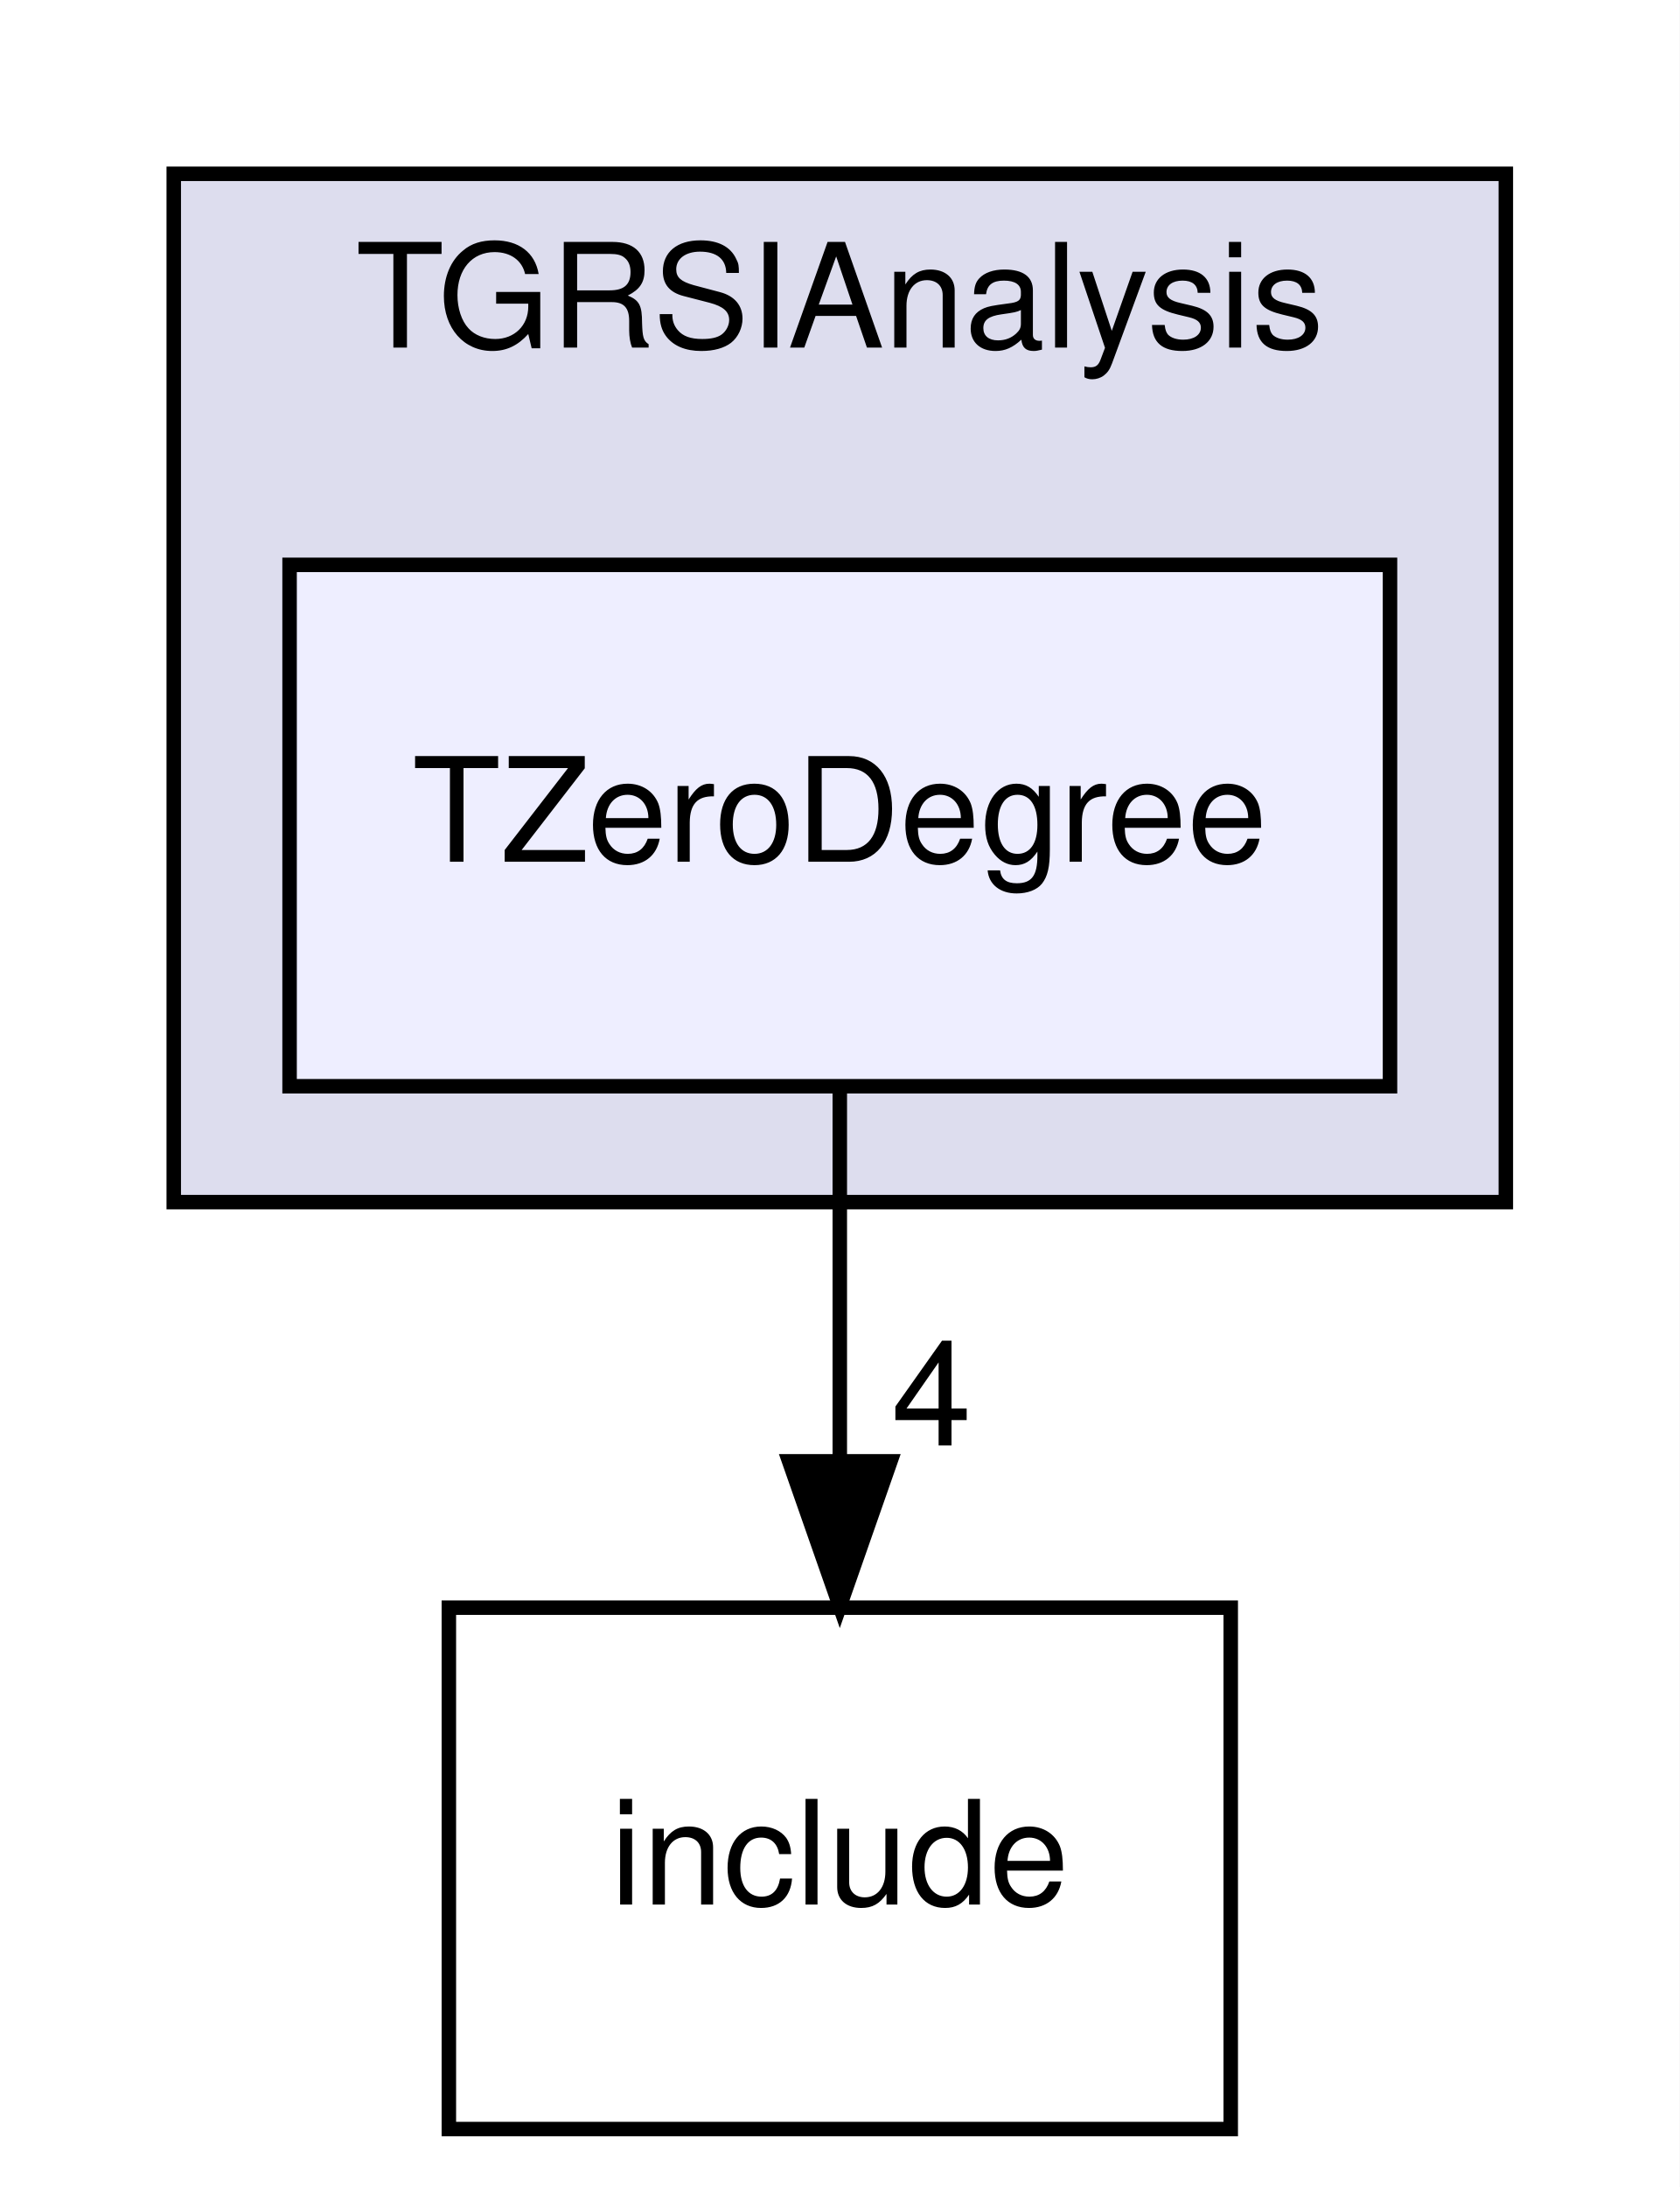
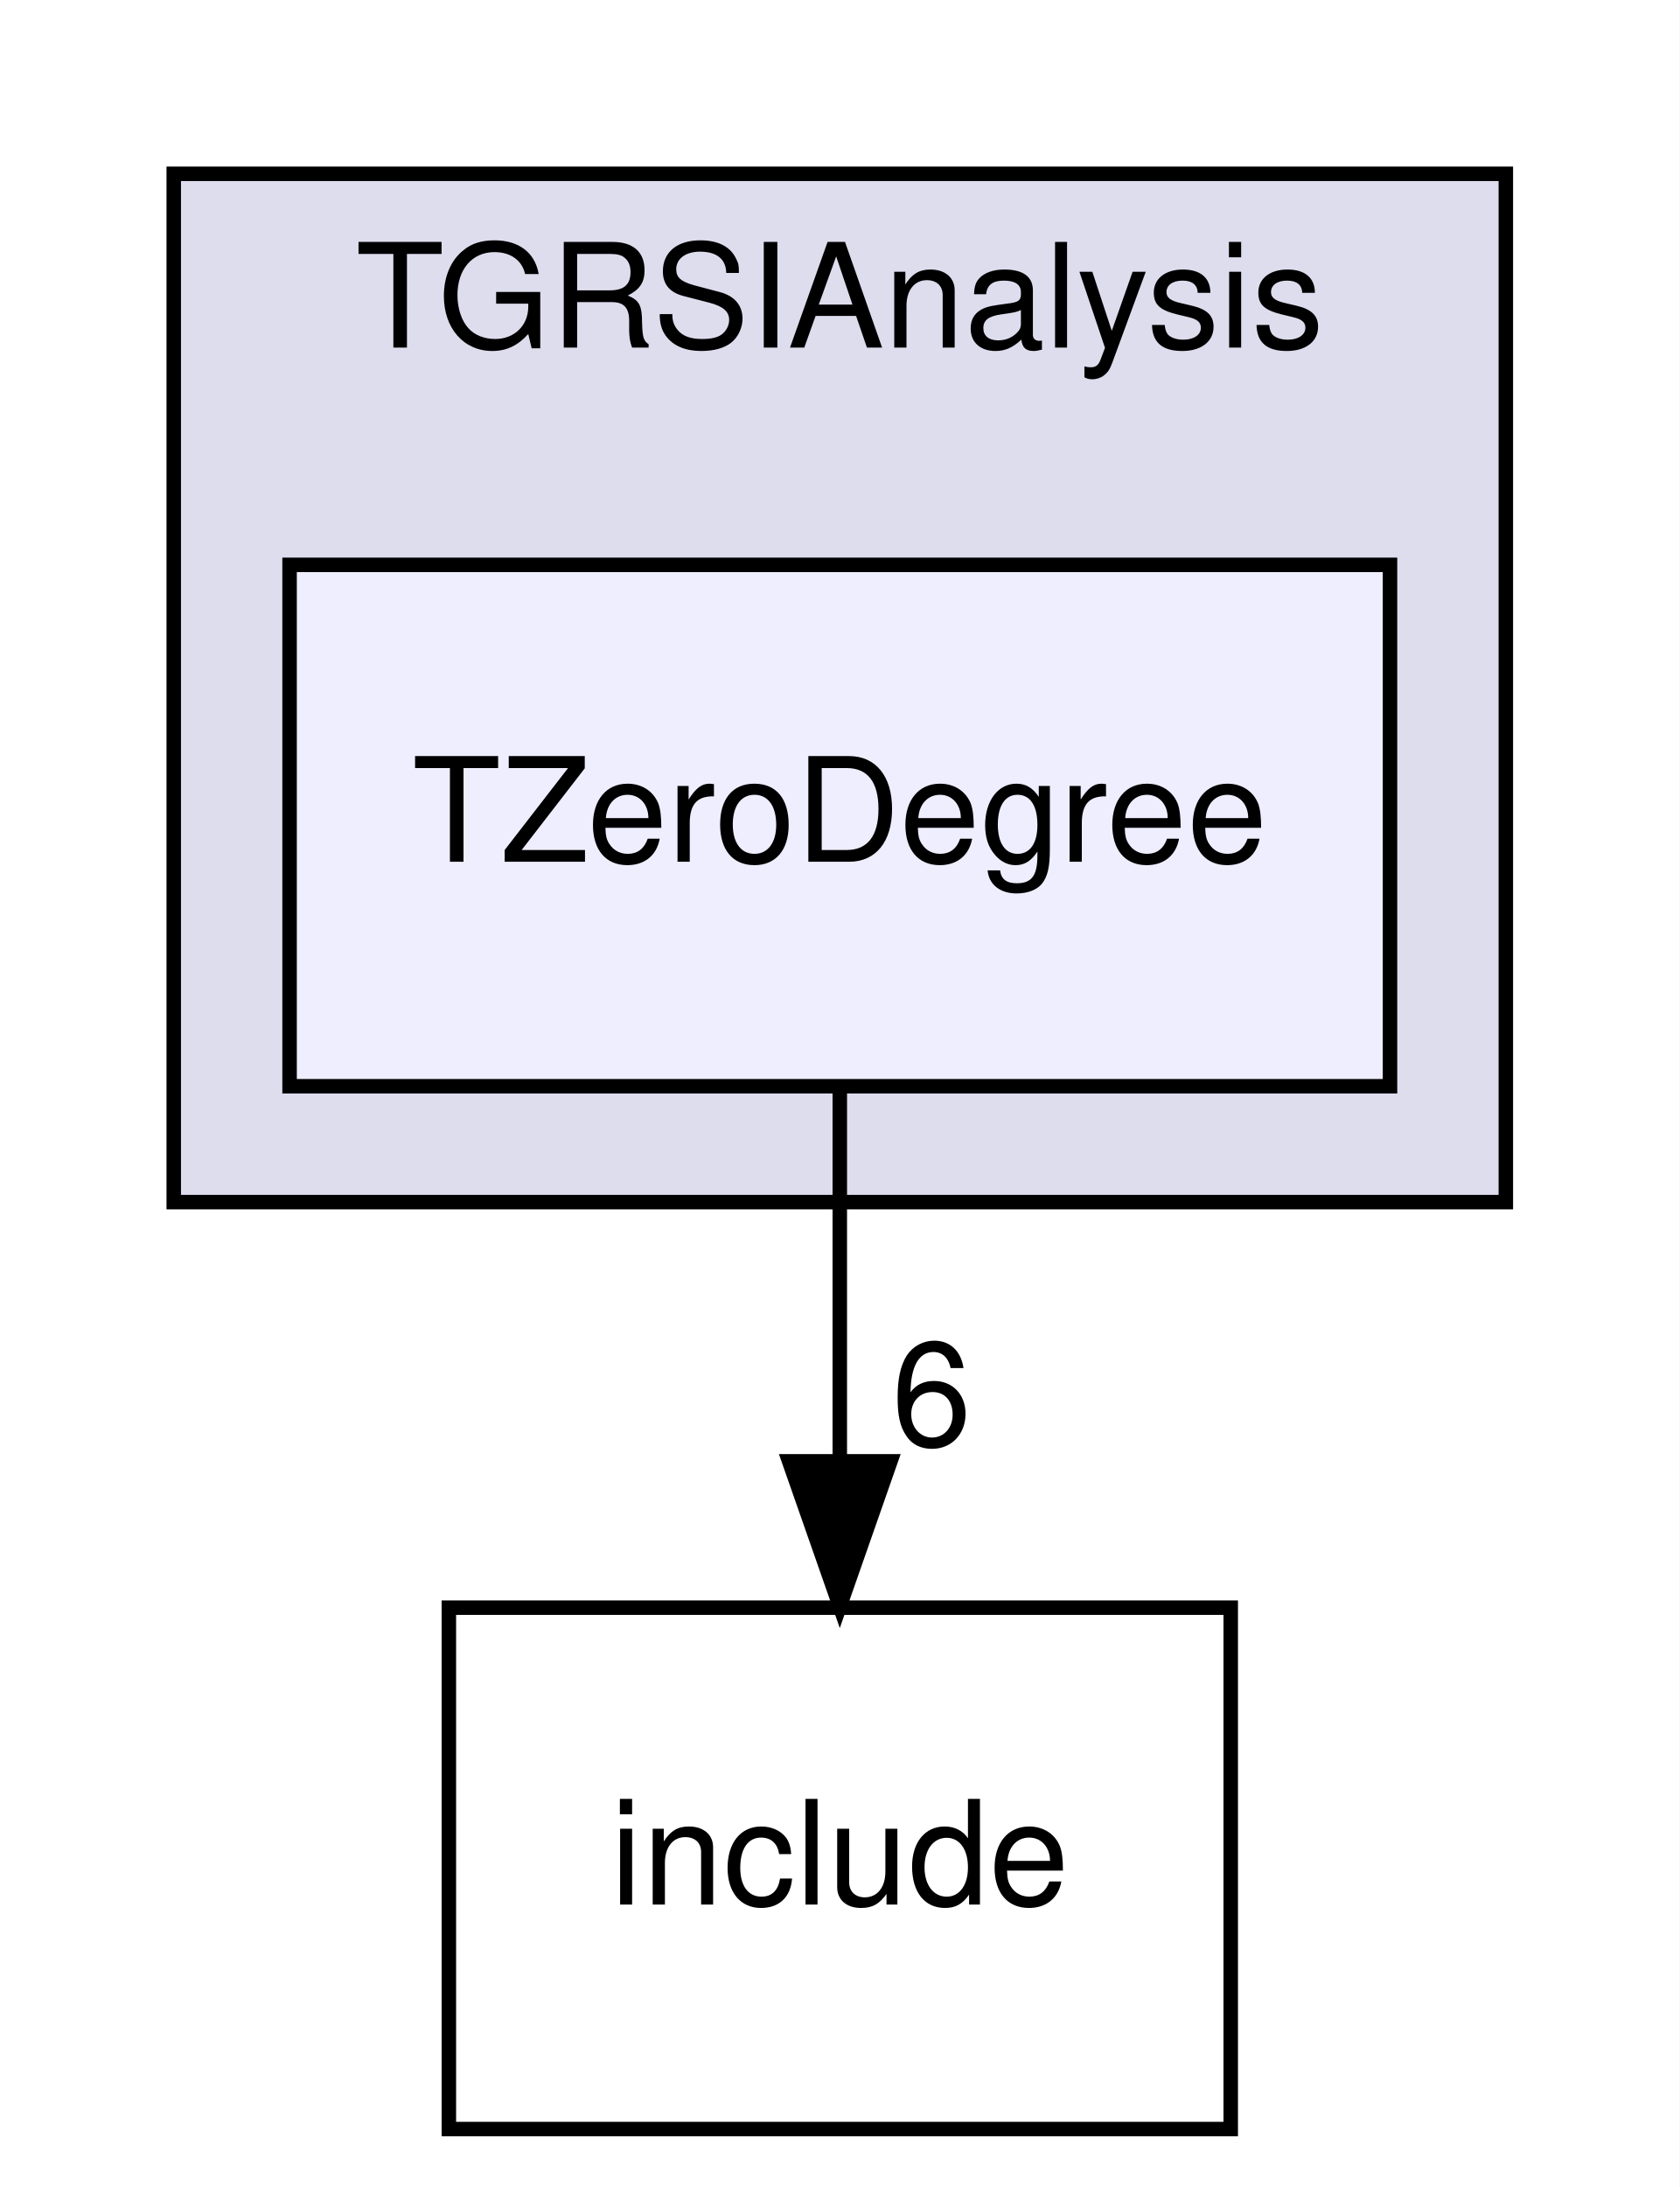
<svg xmlns="http://www.w3.org/2000/svg" xmlns:xlink="http://www.w3.org/1999/xlink" width="116pt" height="151pt" viewBox="0.00 0.00 116.00 151.00">
  <g id="graph0" class="graph" transform="scale(1 1) rotate(0) translate(4 147)">
    <polygon fill="white" stroke="none" points="-4,4 -4,-147 112,-147 112,4 -4,4" />
    <g id="clust1" class="cluster">
      <g id="a_clust1">
        <a xlink:href="dir_5d102ffa5c68bbb05cc2011fa541a5b3.html" target="_top" xlink:title="TGRSIAnalysis">
          <polygon fill="#ddddee" stroke="black" points="8,-64 8,-135 100,-135 100,-64 8,-64" />
          <text text-anchor="middle" x="54" y="-123" font-family="Helvetica,sans-Serif" font-size="10.00">TGRSIAnalysis</text>
        </a>
      </g>
    </g>
    <g id="node1" class="node">
      <g id="a_node1">
        <a xlink:href="dir_4dd301ed9706294b34f494e351ed8fa3.html" target="_top" xlink:title="TZeroDegree">
          <polygon fill="#eeeeff" stroke="black" points="92,-108 16,-108 16,-72 92,-72 92,-108" />
          <text text-anchor="middle" x="54" y="-87.5" font-family="Helvetica,sans-Serif" font-size="10.00">TZeroDegree</text>
        </a>
      </g>
    </g>
    <g id="node2" class="node">
      <g id="a_node2">
        <a xlink:href="dir_d44c64559bbebec7f509842c48db8b23.html" target="_top" xlink:title="include">
          <polygon fill="none" stroke="black" points="81,-36 27,-36 27,-0 81,-0 81,-36" />
          <text text-anchor="middle" x="54" y="-15.5" font-family="Helvetica,sans-Serif" font-size="10.00">include</text>
        </a>
      </g>
    </g>
    <g id="edge1" class="edge">
      <path fill="none" stroke="black" d="M54,-71.697C54,-63.983 54,-54.712 54,-46.112" />
      <polygon fill="black" stroke="black" points="57.5,-46.104 54,-36.104 50.5,-46.104 57.5,-46.104" />
      <g id="a_edge1-headlabel">
-         <a xlink:href="dir_000031_000003.html" target="_top" xlink:title="4">
-           <text text-anchor="middle" x="60.339" y="-47.199" font-family="Helvetica,sans-Serif" font-size="10.00">4</text>
+         <a xlink:href="dir_000033_000004.html" target="_top" xlink:title="6">
+           <text text-anchor="middle" x="60.339" y="-47.199" font-family="Helvetica,sans-Serif" font-size="10.00">6</text>
        </a>
      </g>
    </g>
  </g>
</svg>
